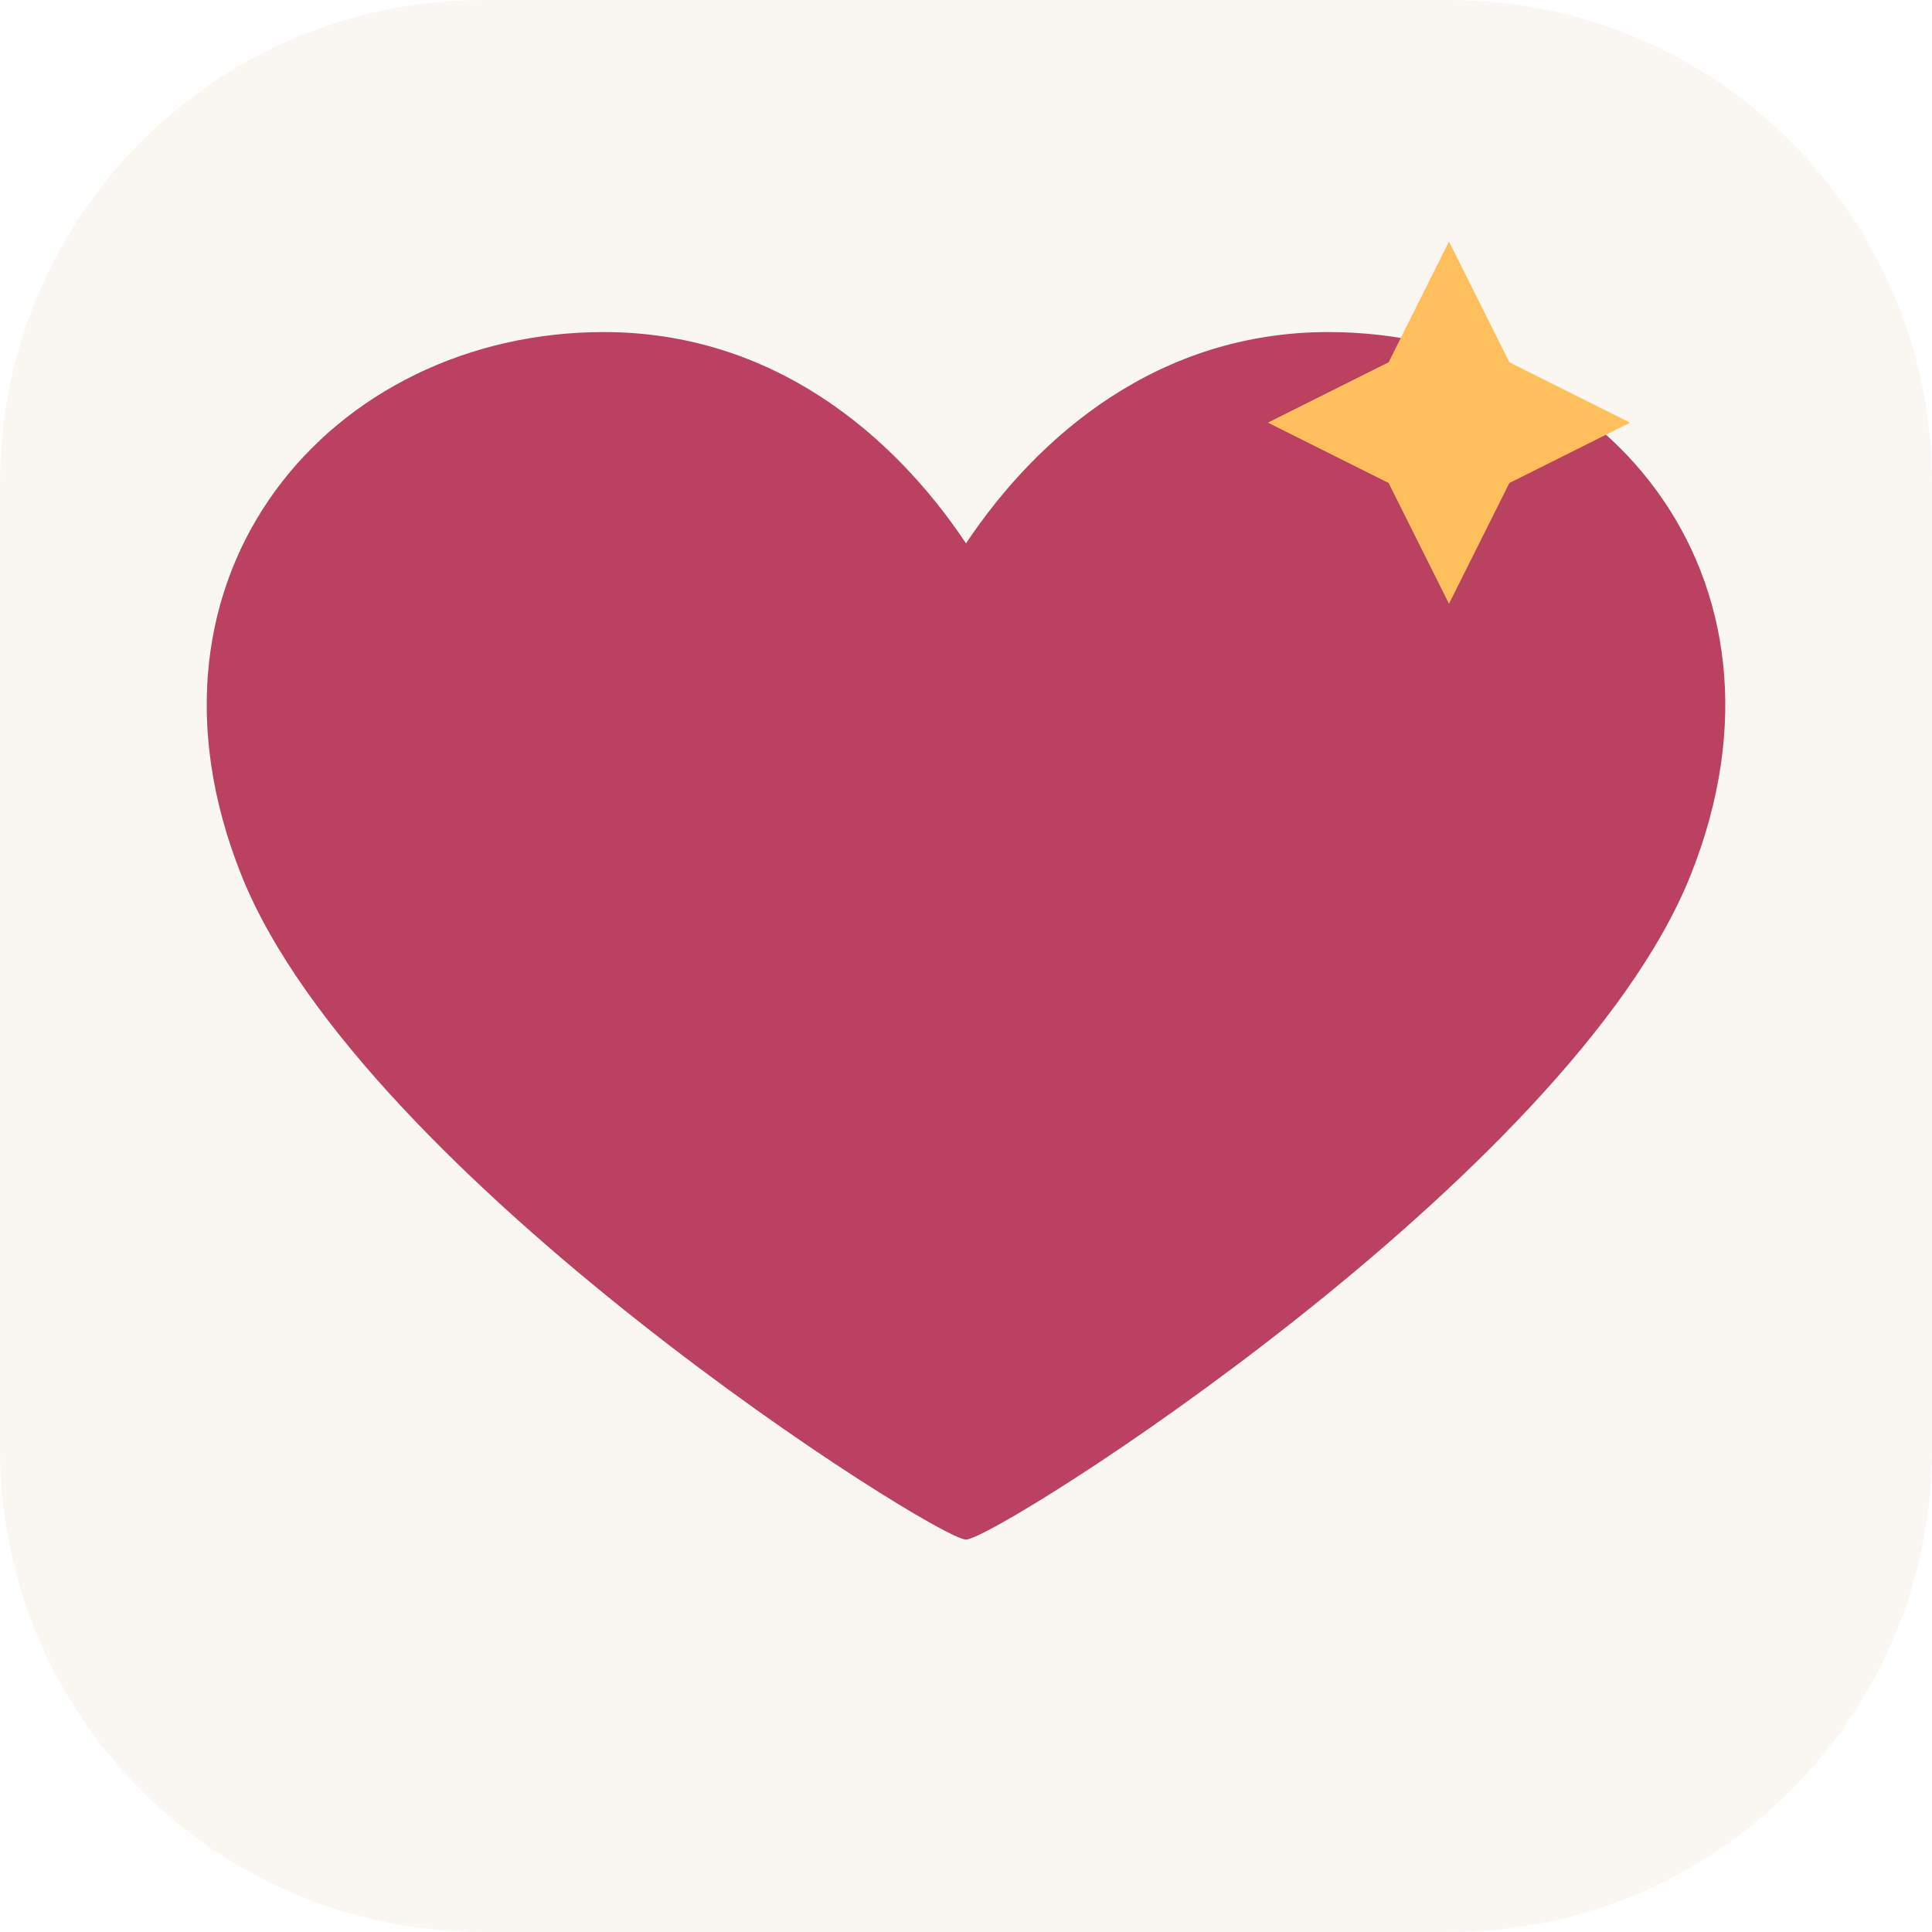
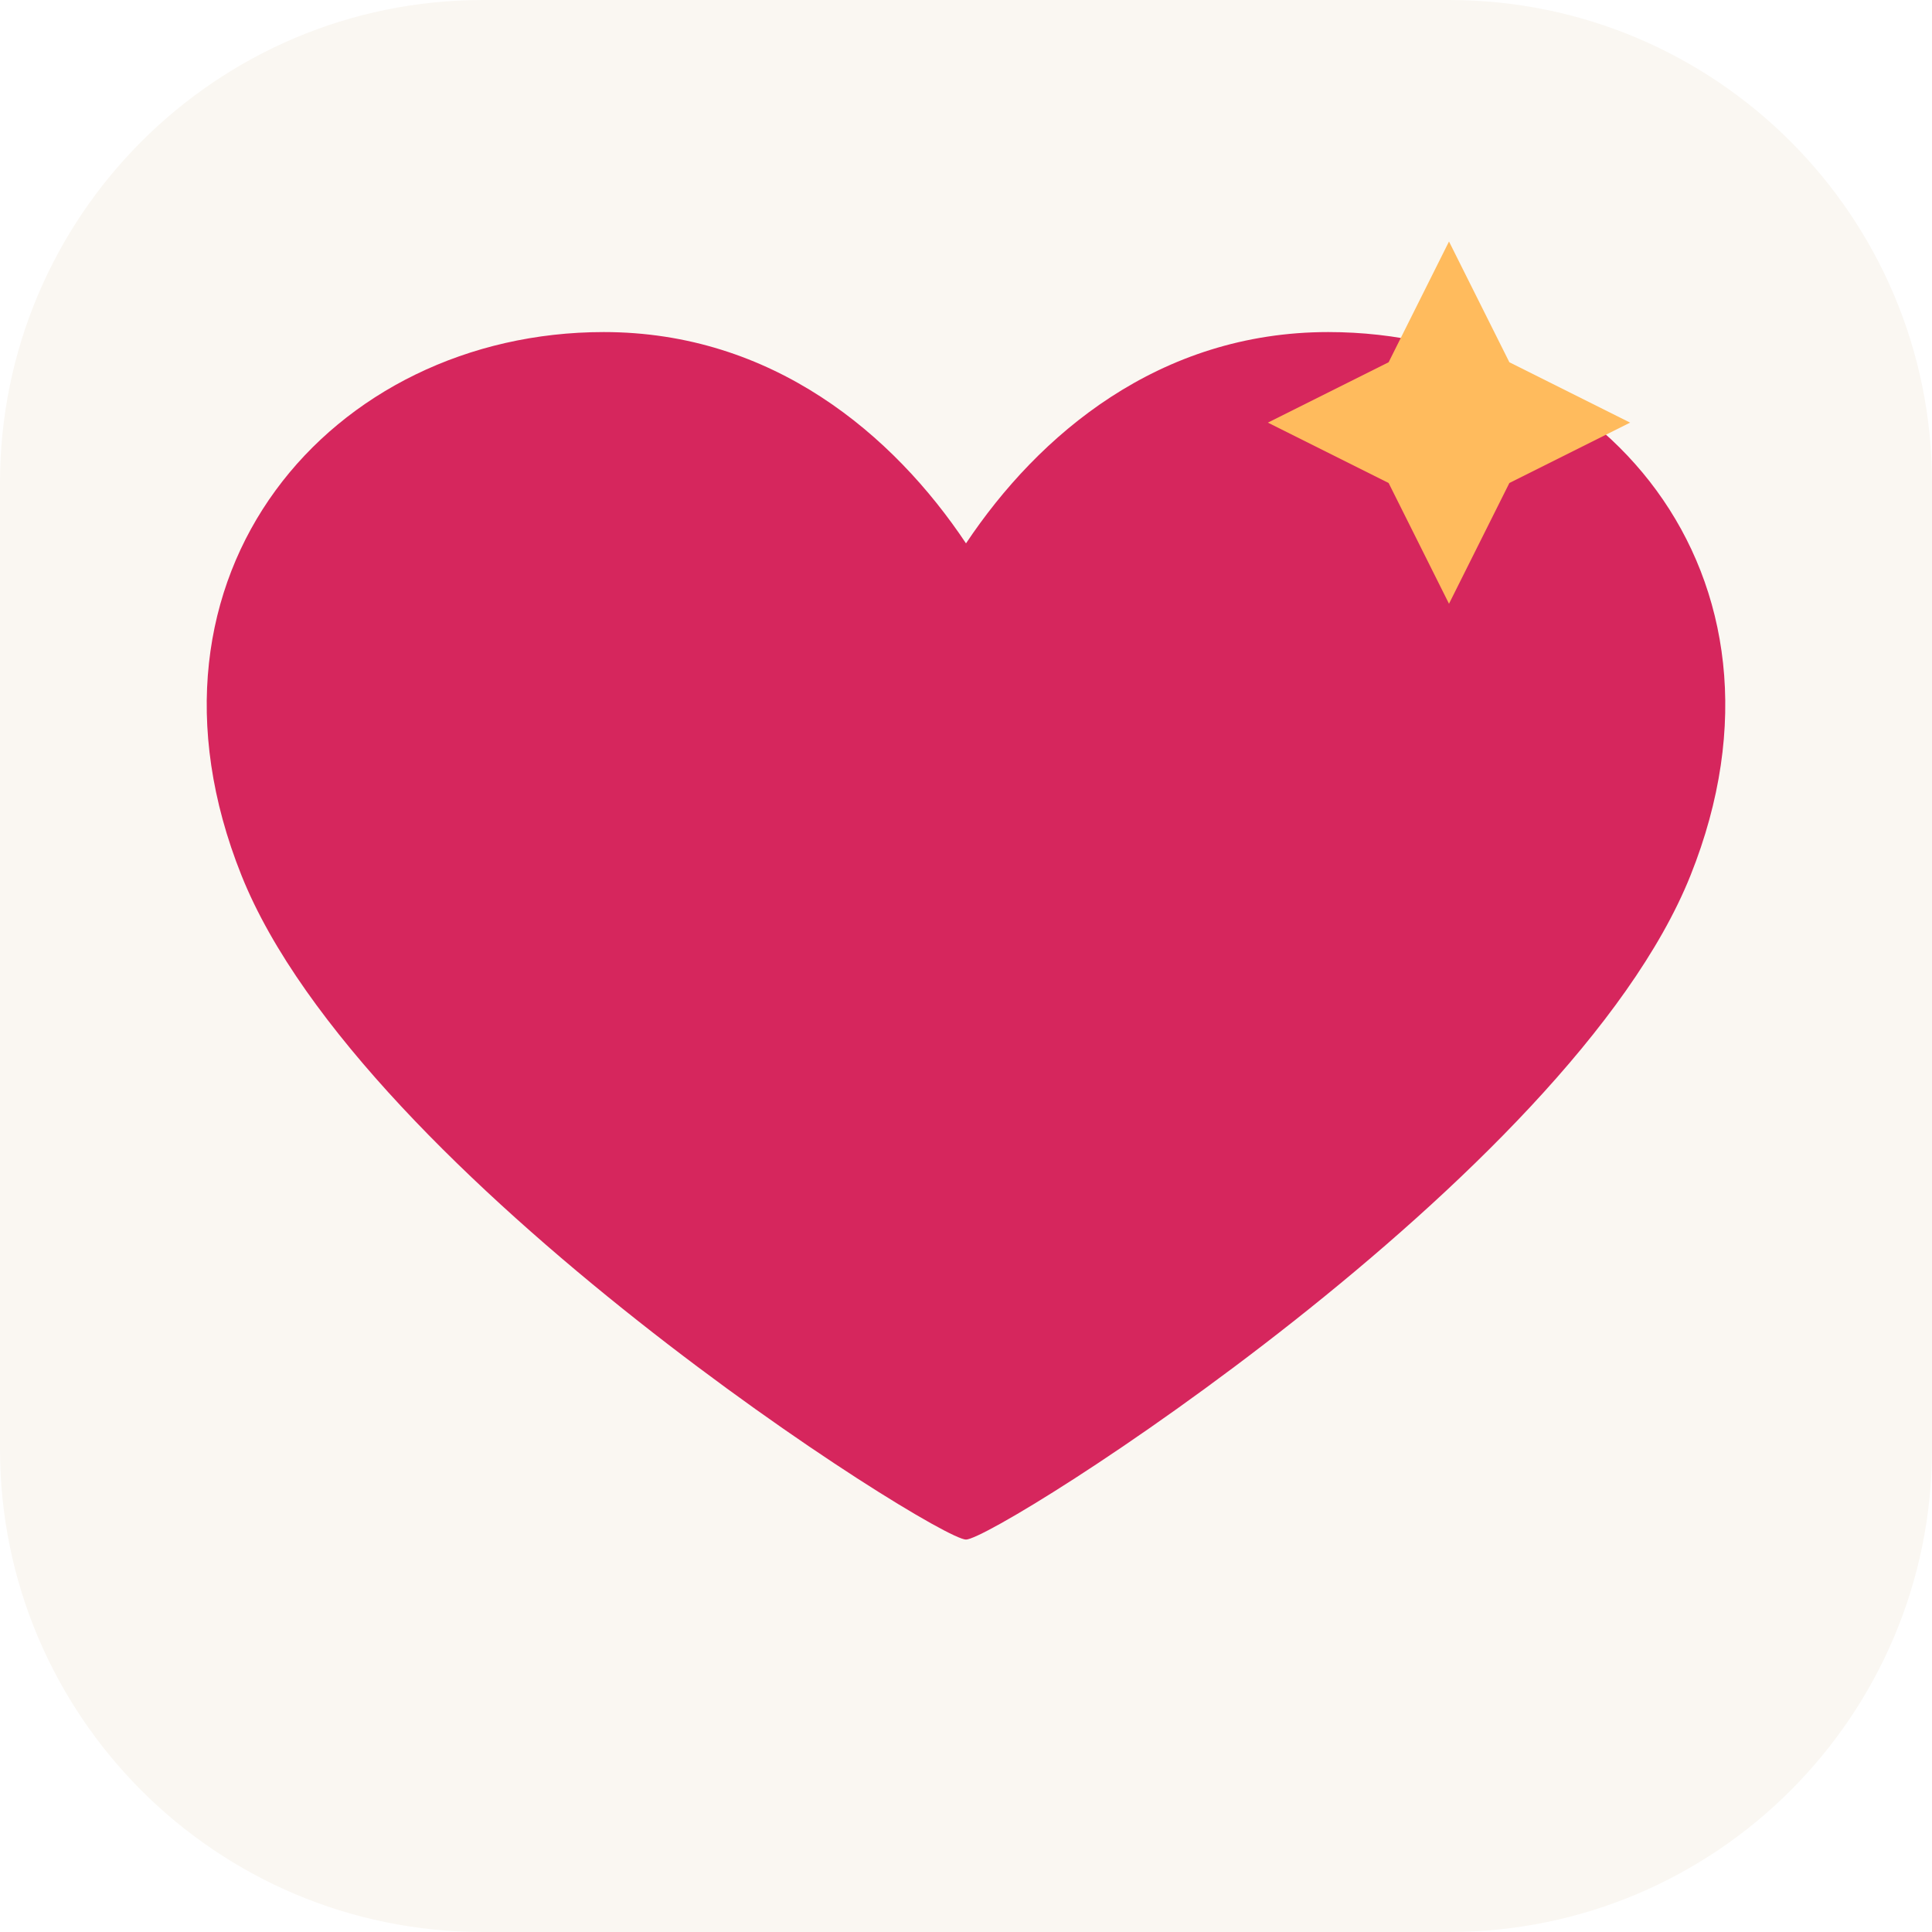
<svg xmlns="http://www.w3.org/2000/svg" viewBox="0 0 32 32">
  <rect width="32" height="32" rx="8" fill="#faf7f2" />
-   <path d="M16 25.5 C15.5 25.5 6 19.5 4 14.5 C2 9.5 5.5 5.5 10 5.5 C12.8 5.5 14.8 7.2 16 9 C17.2 7.2 19.2 5.5 22 5.5 C26.5 5.5 30 9.5 28 14.5 C26 19.5 16.5 25.5 16 25.5 Z" fill="#bb4161" />
-   <path d="M23 6 L24 4 L25 6 L27 7 L25 8 L24 10 L23 8 L21 7 Z" fill="#ffbf5d" />
+   <path d="M16 25.5 C15.5 25.5 6 19.5 4 14.5 C2 9.5 5.5 5.5 10 5.5 C12.8 5.5 14.8 7.2 16 9 C17.2 7.2 19.2 5.5 22 5.5 C26.5 5.5 30 9.5 28 14.5 C26 19.5 16.5 25.5 16 25.5 Z" fill="#d6265d" />
+   <path d="M23 6 L24 4 L25 6 L27 7 L25 8 L24 10 L23 8 L21 7 Z" fill="#ffbb5d" />
</svg>
